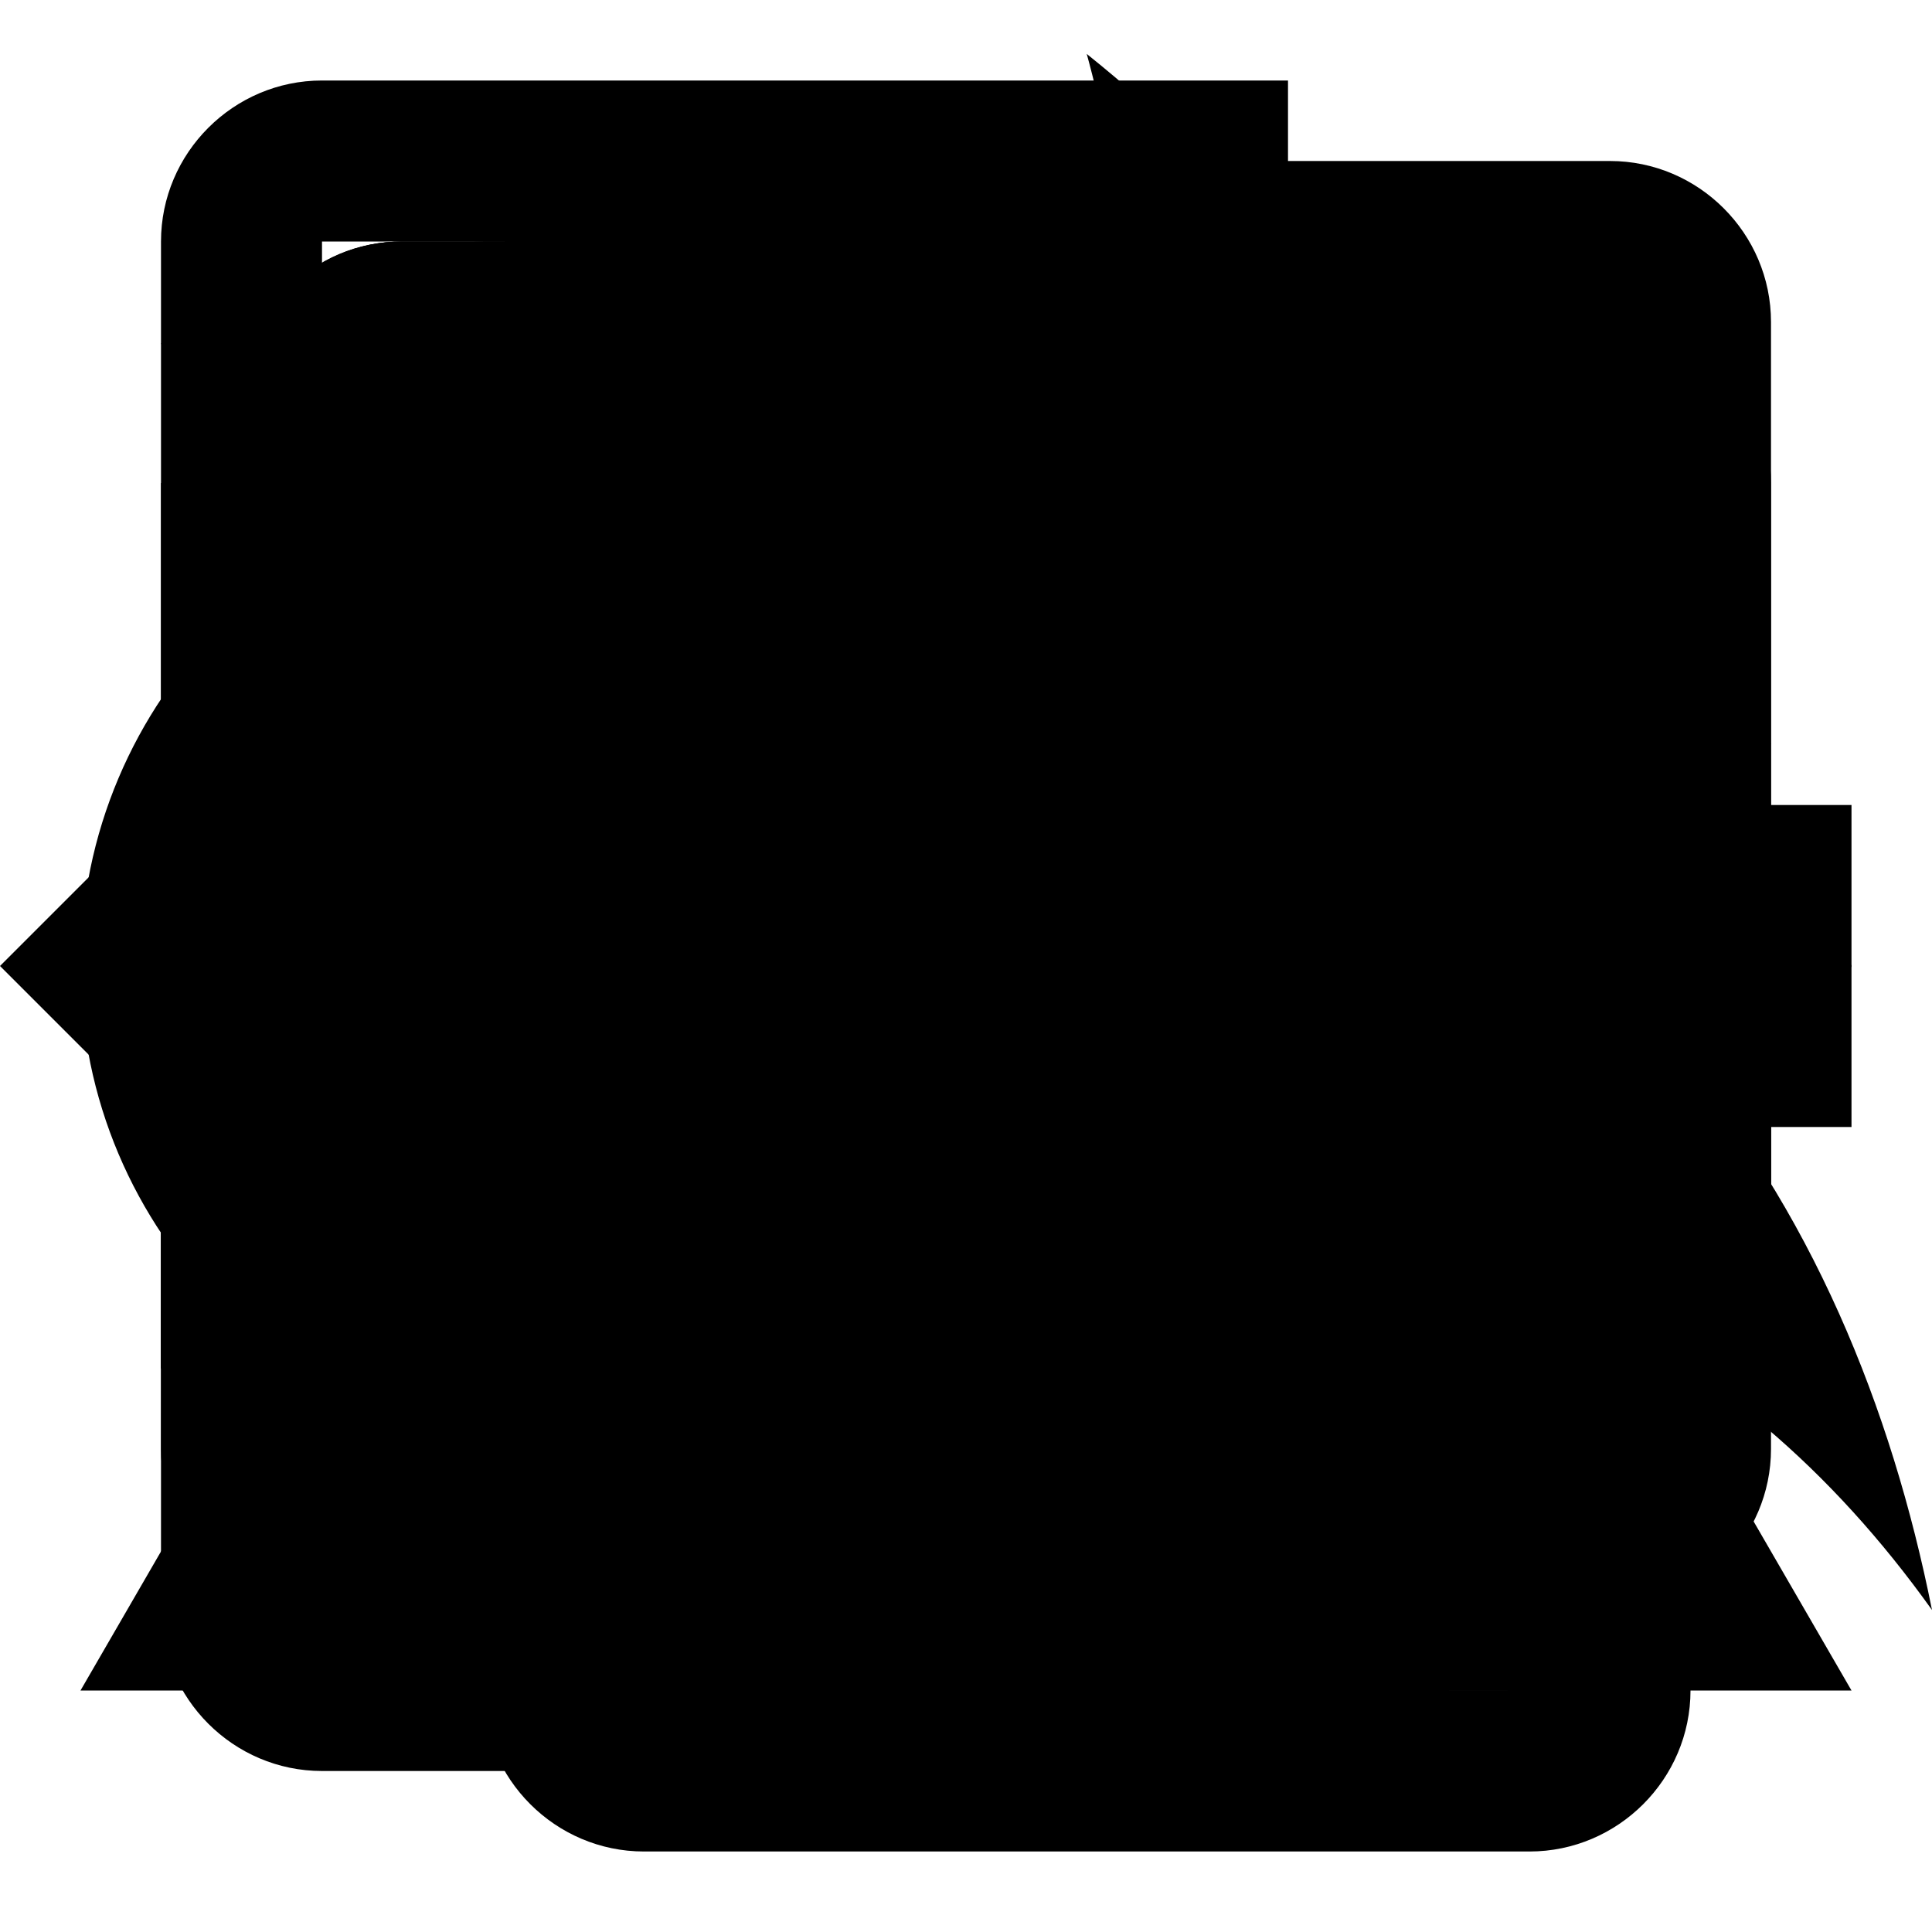
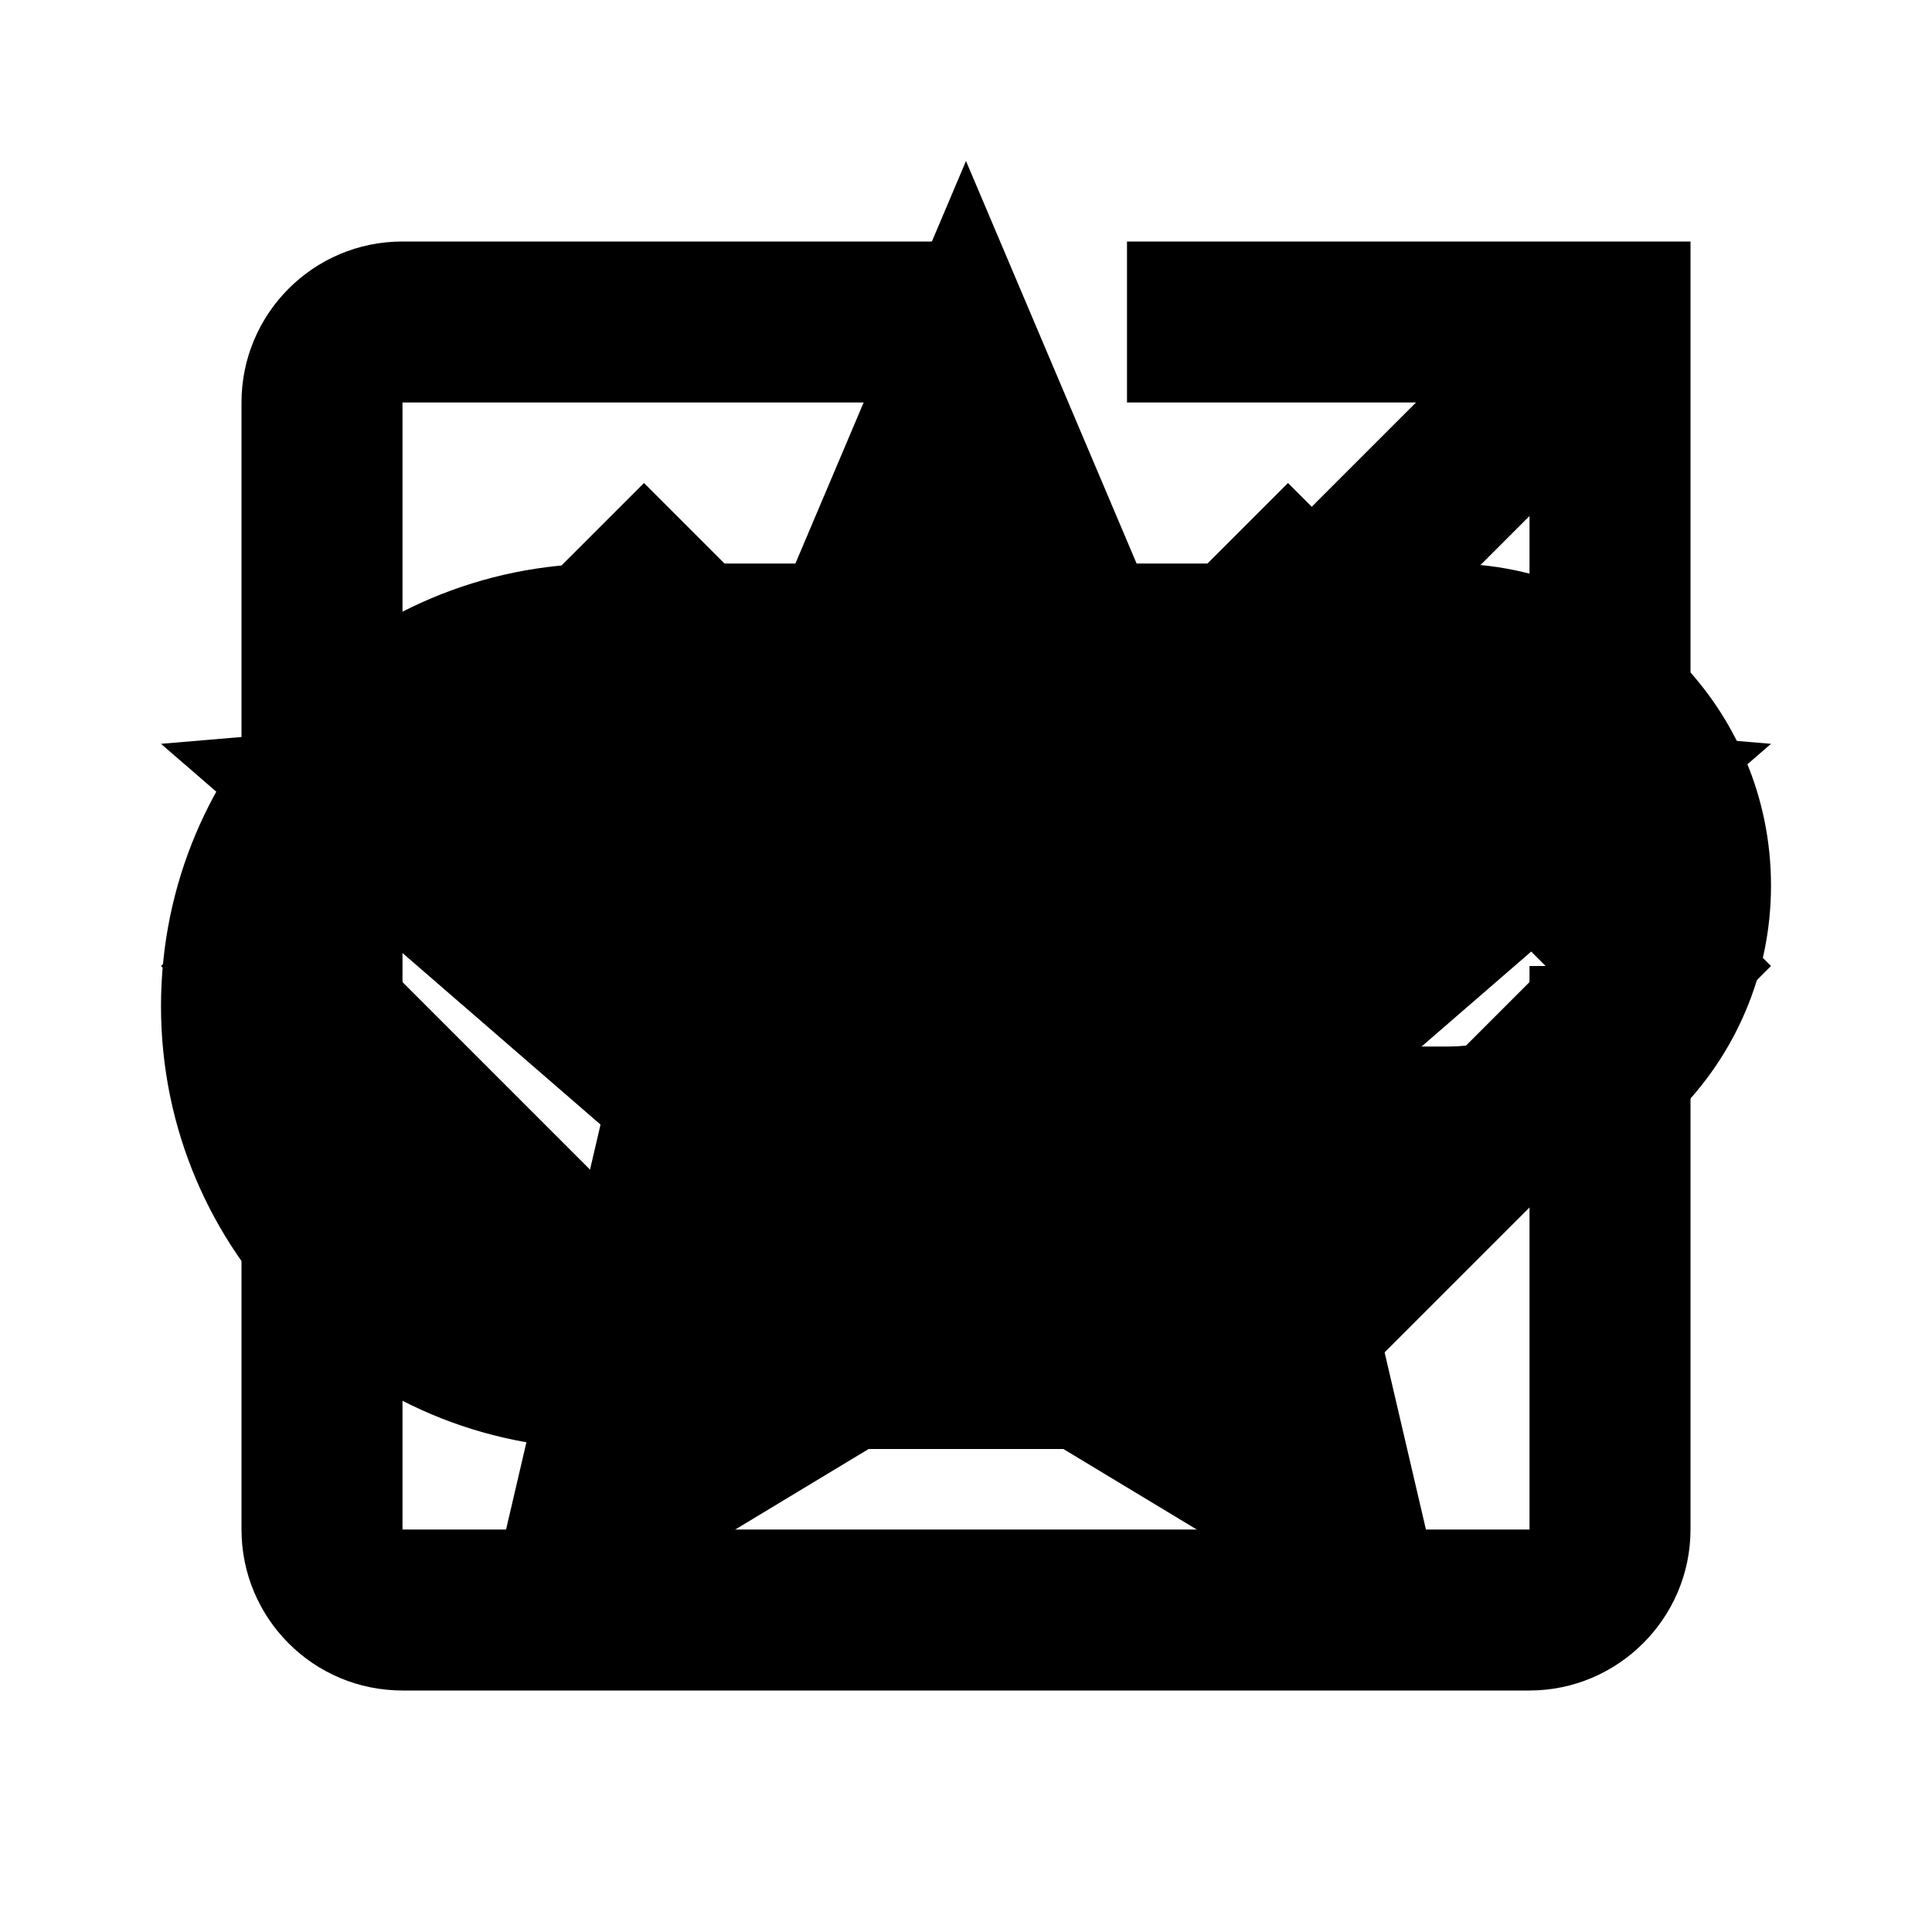
<svg xmlns="http://www.w3.org/2000/svg" viewBox="0 0 24 24">
-   <path id="archive" d="M20.54 5.23l-1.39-1.68C18.88 3.21 18.47 3 18 3H6c-.47 0-.88.21-1.16.55L3.46 5.23C3.17 5.57 3 6.02 3 6.5V19c0 1.1.9 2 2 2h14c1.1 0 2-.9 2-2V6.5c0-.48-.17-.93-.46-1.27zM12 17.5L6.5 12H10v-2h4v2h3.5L12 17.5zM5.12 5l.81-1h12l.94 1H5.12z" />
  <path id="attachment" d="M2 12.5C2 9.46 4.46 7 7.5 7H18c2.21 0 4 1.79 4 4s-1.79 4-4 4H9.5C8.12 15 7 13.88 7 12.5S8.12 10 9.5 10H17v2H9.41c-.55 0-.55 1 0 1H18c1.1 0 2-.9 2-2s-.9-2-2-2H7.5C5.57 9 4 10.57 4 12.5S5.57 16 7.5 16H17v2H7.5C4.46 18 2 15.54 2 12.5z" />
  <path id="code" d="M9.4 16.6L4.8 12l4.6-4.6L8 6l-6 6 6 6 1.4-1.4zm5.2 0l4.6-4.6-4.6-4.6L16 6l6 6-6 6-1.4-1.4z" />
-   <path id="content_copy" d="M16 1H4c-1.1 0-2 .9-2 2v14h2V3h12V1zm3 4H8c-1.1 0-2 .9-2 2v14c0 1.1.9 2 2 2h11c1.1 0 2-.9 2-2V7c0-1.1-.9-2-2-2zm0 16H8V7h11v14z" />
-   <path id="delete" d="M6 19c0 1.1.9 2 2 2h8c1.1 0 2-.9 2-2V7H6v12zM19 4h-3.5l-1-1h-5l-1 1H5v2h14V4z" />
-   <path id="edit" d="M3 17.25V21h3.75L17.81 9.94l-3.75-3.75L3 17.25zM20.71 7.04c.39-.39.39-1.02 0-1.41l-2.34-2.34c-.39-.39-1.02-.39-1.41 0l-1.83 1.83 3.75 3.75 1.83-1.83z" />
-   <path id="vpn_key" d="M12.65 10C11.83 7.67 9.61 6 7 6c-3.31 0-6 2.69-6 6s2.69 6 6 6c2.61 0 4.83-1.67 5.65-4H17v4h4v-4h2v-4H12.65zM7 14c-1.1 0-2-.9-2-2s.9-2 2-2 2 .9 2 2-.9 2-2 2z" />
-   <path id="expand_less" d="M12 8l-6 6 1.41 1.41L12 10.83l4.59 4.58L18 14z" />
-   <path id="expand_more" d="M16.59 8.59L12 13.17 7.41 8.59 6 10l6 6 6-6z" />
-   <path id="forward" d="M12 8V4l8 8-8 8v-4H4V8z" />
-   <path id="inbox" d="M19 3H4.99c-1.11 0-1.98.89-1.98 2L3 19c0 1.1.88 2 1.99 2H19c1.1 0 2-.9 2-2V5c0-1.11-.9-2-2-2zm0 12h-4c0 1.66-1.35 3-3 3s-3-1.34-3-3H4.99V5H19v10z" />
-   <path id="info_outline" d="M11 17h2v-6h-2v6zm1-15C6.48 2 2 6.48 2 12s4.48 10 10 10 10-4.48 10-10S17.52 2 12 2zm0 18c-4.41 0-8-3.59-8-8s3.59-8 8-8 8 3.59 8 8-3.59 8-8 8zM11 9h2V7h-2v2z" />
-   <path id="whatshot" d="M13.5.67s.74 2.65.74 4.8c0 2.06-1.35 3.73-3.41 3.73-2.07 0-3.63-1.67-3.63-3.73l.03-.36C5.21 7.51 4 10.62 4 14c0 4.42 3.58 8 8 8s8-3.58 8-8C20 8.61 17.41 3.8 13.5.67zM11.71 19c-1.78 0-3.22-1.4-3.22-3.14 0-1.62 1.05-2.76 2.81-3.12 1.77-.36 3.6-1.21 4.62-2.58.39 1.29.59 2.65.59 4.04 0 2.65-2.15 4.8-4.8 4.8z" />
-   <path id="list" d="M3 13h2v-2H3v2zm0 4h2v-2H3v2zm0-8h2V7H3v2zm4 4h14v-2H7v2zm0 4h14v-2H7v2zM7 7v2h14V7H7z" />
-   <path id="more_vert" d="M12 8c1.1 0 2-.9 2-2s-.9-2-2-2-2 .9-2 2 .9 2 2 2zm0 2c-1.1 0-2 .9-2 2s.9 2 2 2 2-.9 2-2-.9-2-2-2zm0 6c-1.1 0-2 .9-2 2s.9 2 2 2 2-.9 2-2-.9-2-2-2z" />
  <path id="open_in_new" d="M19 19H5V5h7V3H5c-1.11 0-2 .9-2 2v14c0 1.1.89 2 2 2h14c1.1 0 2-.9 2-2v-7h-2v7zM14 3v2h3.59l-9.83 9.83 1.41 1.41L19 6.41V10h2V3h-7z" />
-   <path id="print" d="M19 8H5c-1.66 0-3 1.34-3 3v6h4v4h12v-4h4v-6c0-1.66-1.34-3-3-3zm-3 11H8v-5h8v5zm3-7c-.55 0-1-.45-1-1s.45-1 1-1 1 .45 1 1-.45 1-1 1zm-1-9H6v4h12V3z" />
-   <path id="reply_all" d="M7 8V5l-7 7 7 7v-3l-4-4 4-4zm6 1V5l-7 7 7 7v-4.1c5 0 8.5 1.6 11 5.1-1-5-4-10-11-11z" />
-   <path id="reply" d="M10 9V5l-7 7 7 7v-4.1c5 0 8.5 1.6 11 5.1-1-5-4-10-11-11z" />
  <path id="star" d="M12 17.27L18.18 21l-1.64-7.03L22 9.24l-7.19-.61L12 2 9.19 8.63 2 9.24l5.46 4.73L5.82 21z" />
-   <path id="visibility" d="M12 4.5C7 4.5 2.73 7.61 1 12c1.73 4.39 6 7.5 11 7.5s9.27-3.11 11-7.5c-1.73-4.39-6-7.5-11-7.5zM12 17c-2.76 0-5-2.24-5-5s2.24-5 5-5 5 2.24 5 5-2.24 5-5 5zm0-8c-1.66 0-3 1.34-3 3s1.34 3 3 3 3-1.34 3-3-1.34-3-3-3z" />
-   <path id="visibility_off" d="M12 7c2.76 0 5 2.24 5 5 0 .65-.13 1.26-.36 1.83l2.92 2.92c1.51-1.26 2.7-2.89 3.43-4.75-1.73-4.39-6-7.5-11-7.5-1.4 0-2.74.25-3.98.7l2.16 2.16C10.74 7.13 11.35 7 12 7zM2 4.27l2.28 2.28.46.46C3.08 8.3 1.78 10.02 1 12c1.73 4.39 6 7.5 11 7.5 1.55 0 3.03-.3 4.38-.84l.42.42L19.73 22 21 20.73 3.27 3 2 4.27zM7.53 9.8l1.55 1.55c-.05.21-.08.43-.08.65 0 1.66 1.34 3 3 3 .22 0 .44-.03.65-.08l1.55 1.55c-.67.33-1.41.53-2.2.53-2.76 0-5-2.24-5-5 0-.79.2-1.53.53-2.2zm4.31-.78l3.15 3.15.02-.16c0-1.66-1.34-3-3-3l-.17.01z" />
-   <path id="warning" d="M1 21h22L12 2 1 21zm12-3h-2v-2h2v2zm0-4h-2v-4h2v4z" />
-   <path id="info" d="M12 2C6.48 2 2 6.48 2 12s4.48 10 10 10 10-4.48 10-10S17.52 2 12 2zm1 15h-2v-6h2v6zm0-8h-2V7h2v2z" />
-   <path id="add" d="M19 13h-6v6h-2v-6H5v-2h6V5h2v6h6v2z" />
-   <path id="mail" d="M20 4H4c-1.1 0-1.99.9-1.99 2L2 18c0 1.1.9 2 2 2h16c1.1 0 2-.9 2-2V6c0-1.1-.9-2-2-2zm0 4l-8 5-8-5V6l8 5 8-5v2z" />
-   <path id="history" d="M13 3c-4.97 0-9 4.03-9 9H1l3.89 3.89.07.14L9 12H6c0-3.87 3.13-7 7-7s7 3.13 7 7-3.13 7-7 7c-1.93 0-3.68-.79-4.94-2.06l-1.42 1.42C8.27 19.99 10.51 21 13 21c4.97 0 9-4.03 9-9s-4.03-9-9-9zm-1 5v5l4.28 2.54.72-1.21-3.5-2.08V8H12z" />
-   <path id="photo_library" d="M22 16V4c0-1.1-.9-2-2-2H8c-1.1 0-2 .9-2 2v12c0 1.1.9 2 2 2h12c1.1 0 2-.9 2-2zm-11-4l2.03 2.71L16 11l4 5H8l3-4zM2 6v14c0 1.1.9 2 2 2h14v-2H4V6H2z" />
-   <path id="search" d="M15.5 14h-.79l-.28-.27C15.41 12.59 16 11.11 16 9.5 16 5.91 13.09 3 9.5 3S3 5.91 3 9.5 5.91 16 9.5 16c1.61 0 3.09-.59 4.23-1.57l.27.28v.79l5 4.99L20.49 19l-4.99-5zm-6 0C7.01 14 5 11.99 5 9.5S7.01 5 9.5 5 14 7.01 14 9.5 11.99 14 9.5 14z" />
-   <path id="account_circle" d="M12 2C6.48 2 2 6.48 2 12s4.48 10 10 10 10-4.48 10-10S17.52 2 12 2zm0 3c1.66 0 3 1.34 3 3s-1.34 3-3 3-3-1.34-3-3 1.34-3 3-3zm0 14.2c-2.5 0-4.71-1.28-6-3.22.03-1.99 4-3.08 6-3.08 1.99 0 5.97 1.09 6 3.08-1.29 1.94-3.5 3.22-6 3.22z" />
-   <path id="save" d="M17 3H5c-1.11 0-2 .9-2 2v14c0 1.1.89 2 2 2h14c1.1 0 2-.9 2-2V7l-4-4zm-5 16c-1.66 0-3-1.34-3-3s1.34-3 3-3 3 1.34 3 3-1.34 3-3 3zm3-10H5V5h10v4z" />
-   <path id="new" d="M23 12l-2.44-2.78.34-3.68-3.61-.82-1.89-3.18L12 3 8.6 1.54 6.71 4.72l-3.61.81.34 3.68L1 12l2.44 2.78-.34 3.69 3.61.82 1.89 3.18L12 21l3.4 1.46 1.89-3.18 3.61-.82-.34-3.68L23 12z" />
</svg>
